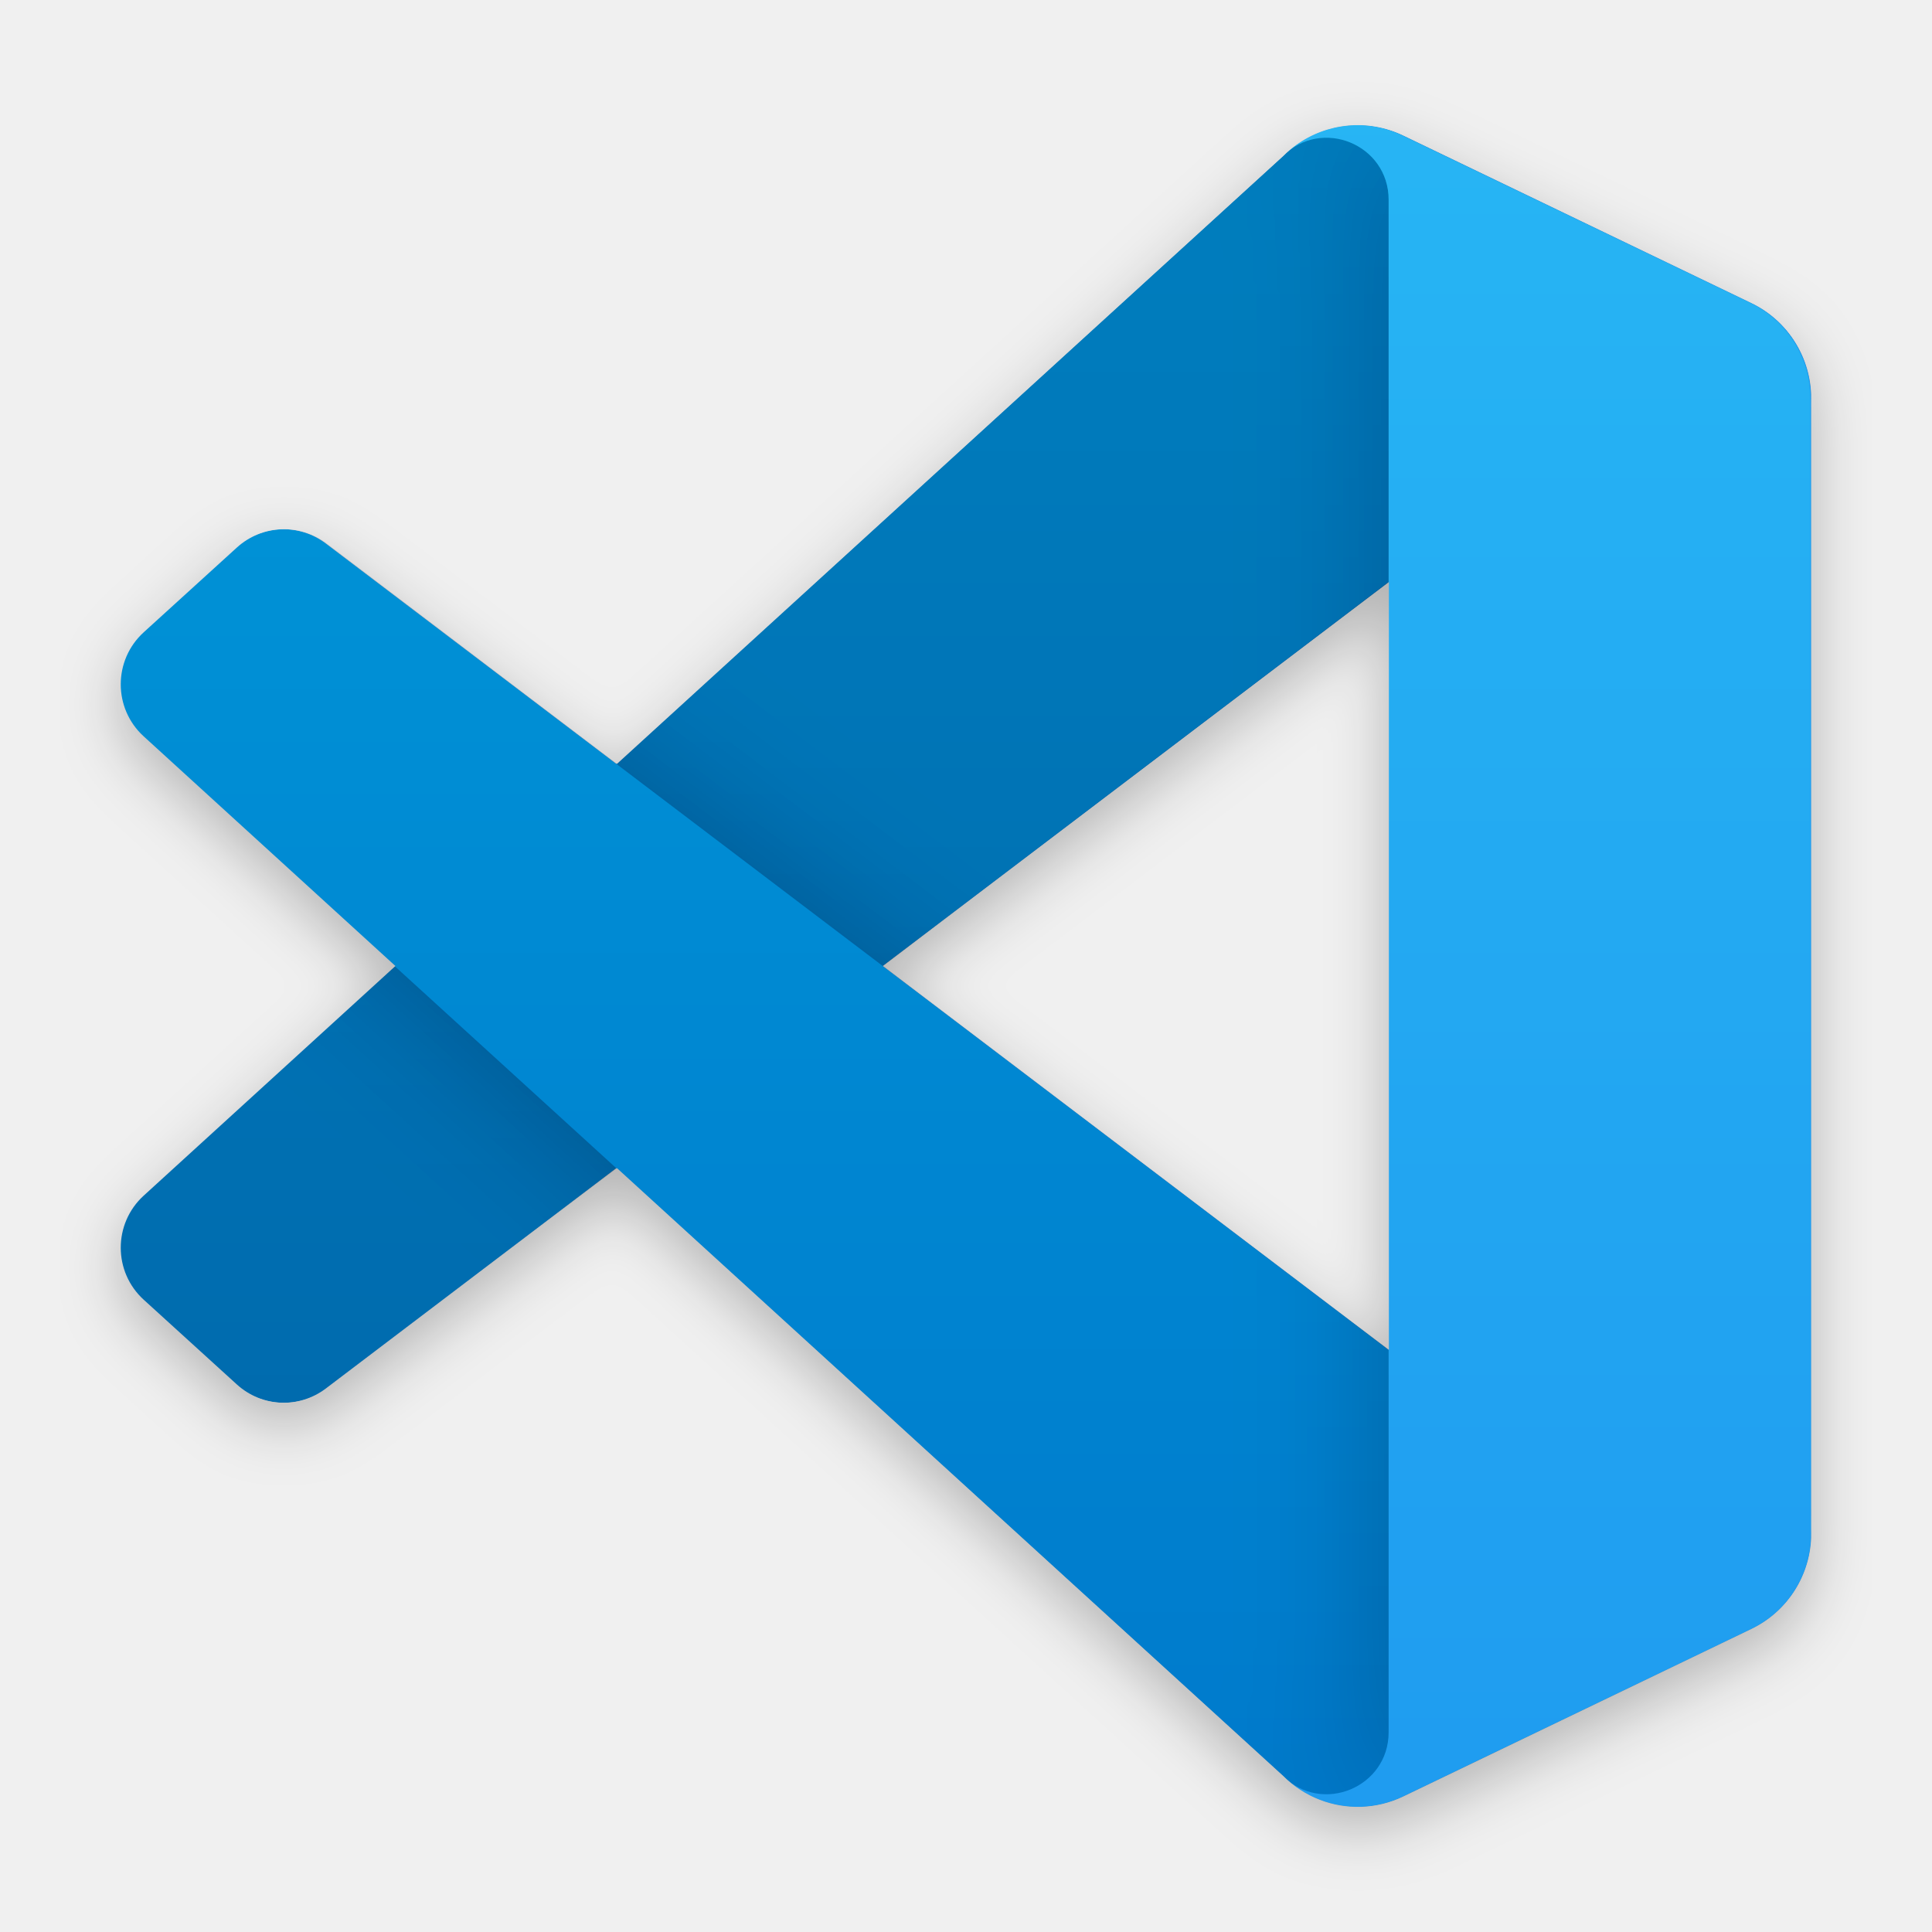
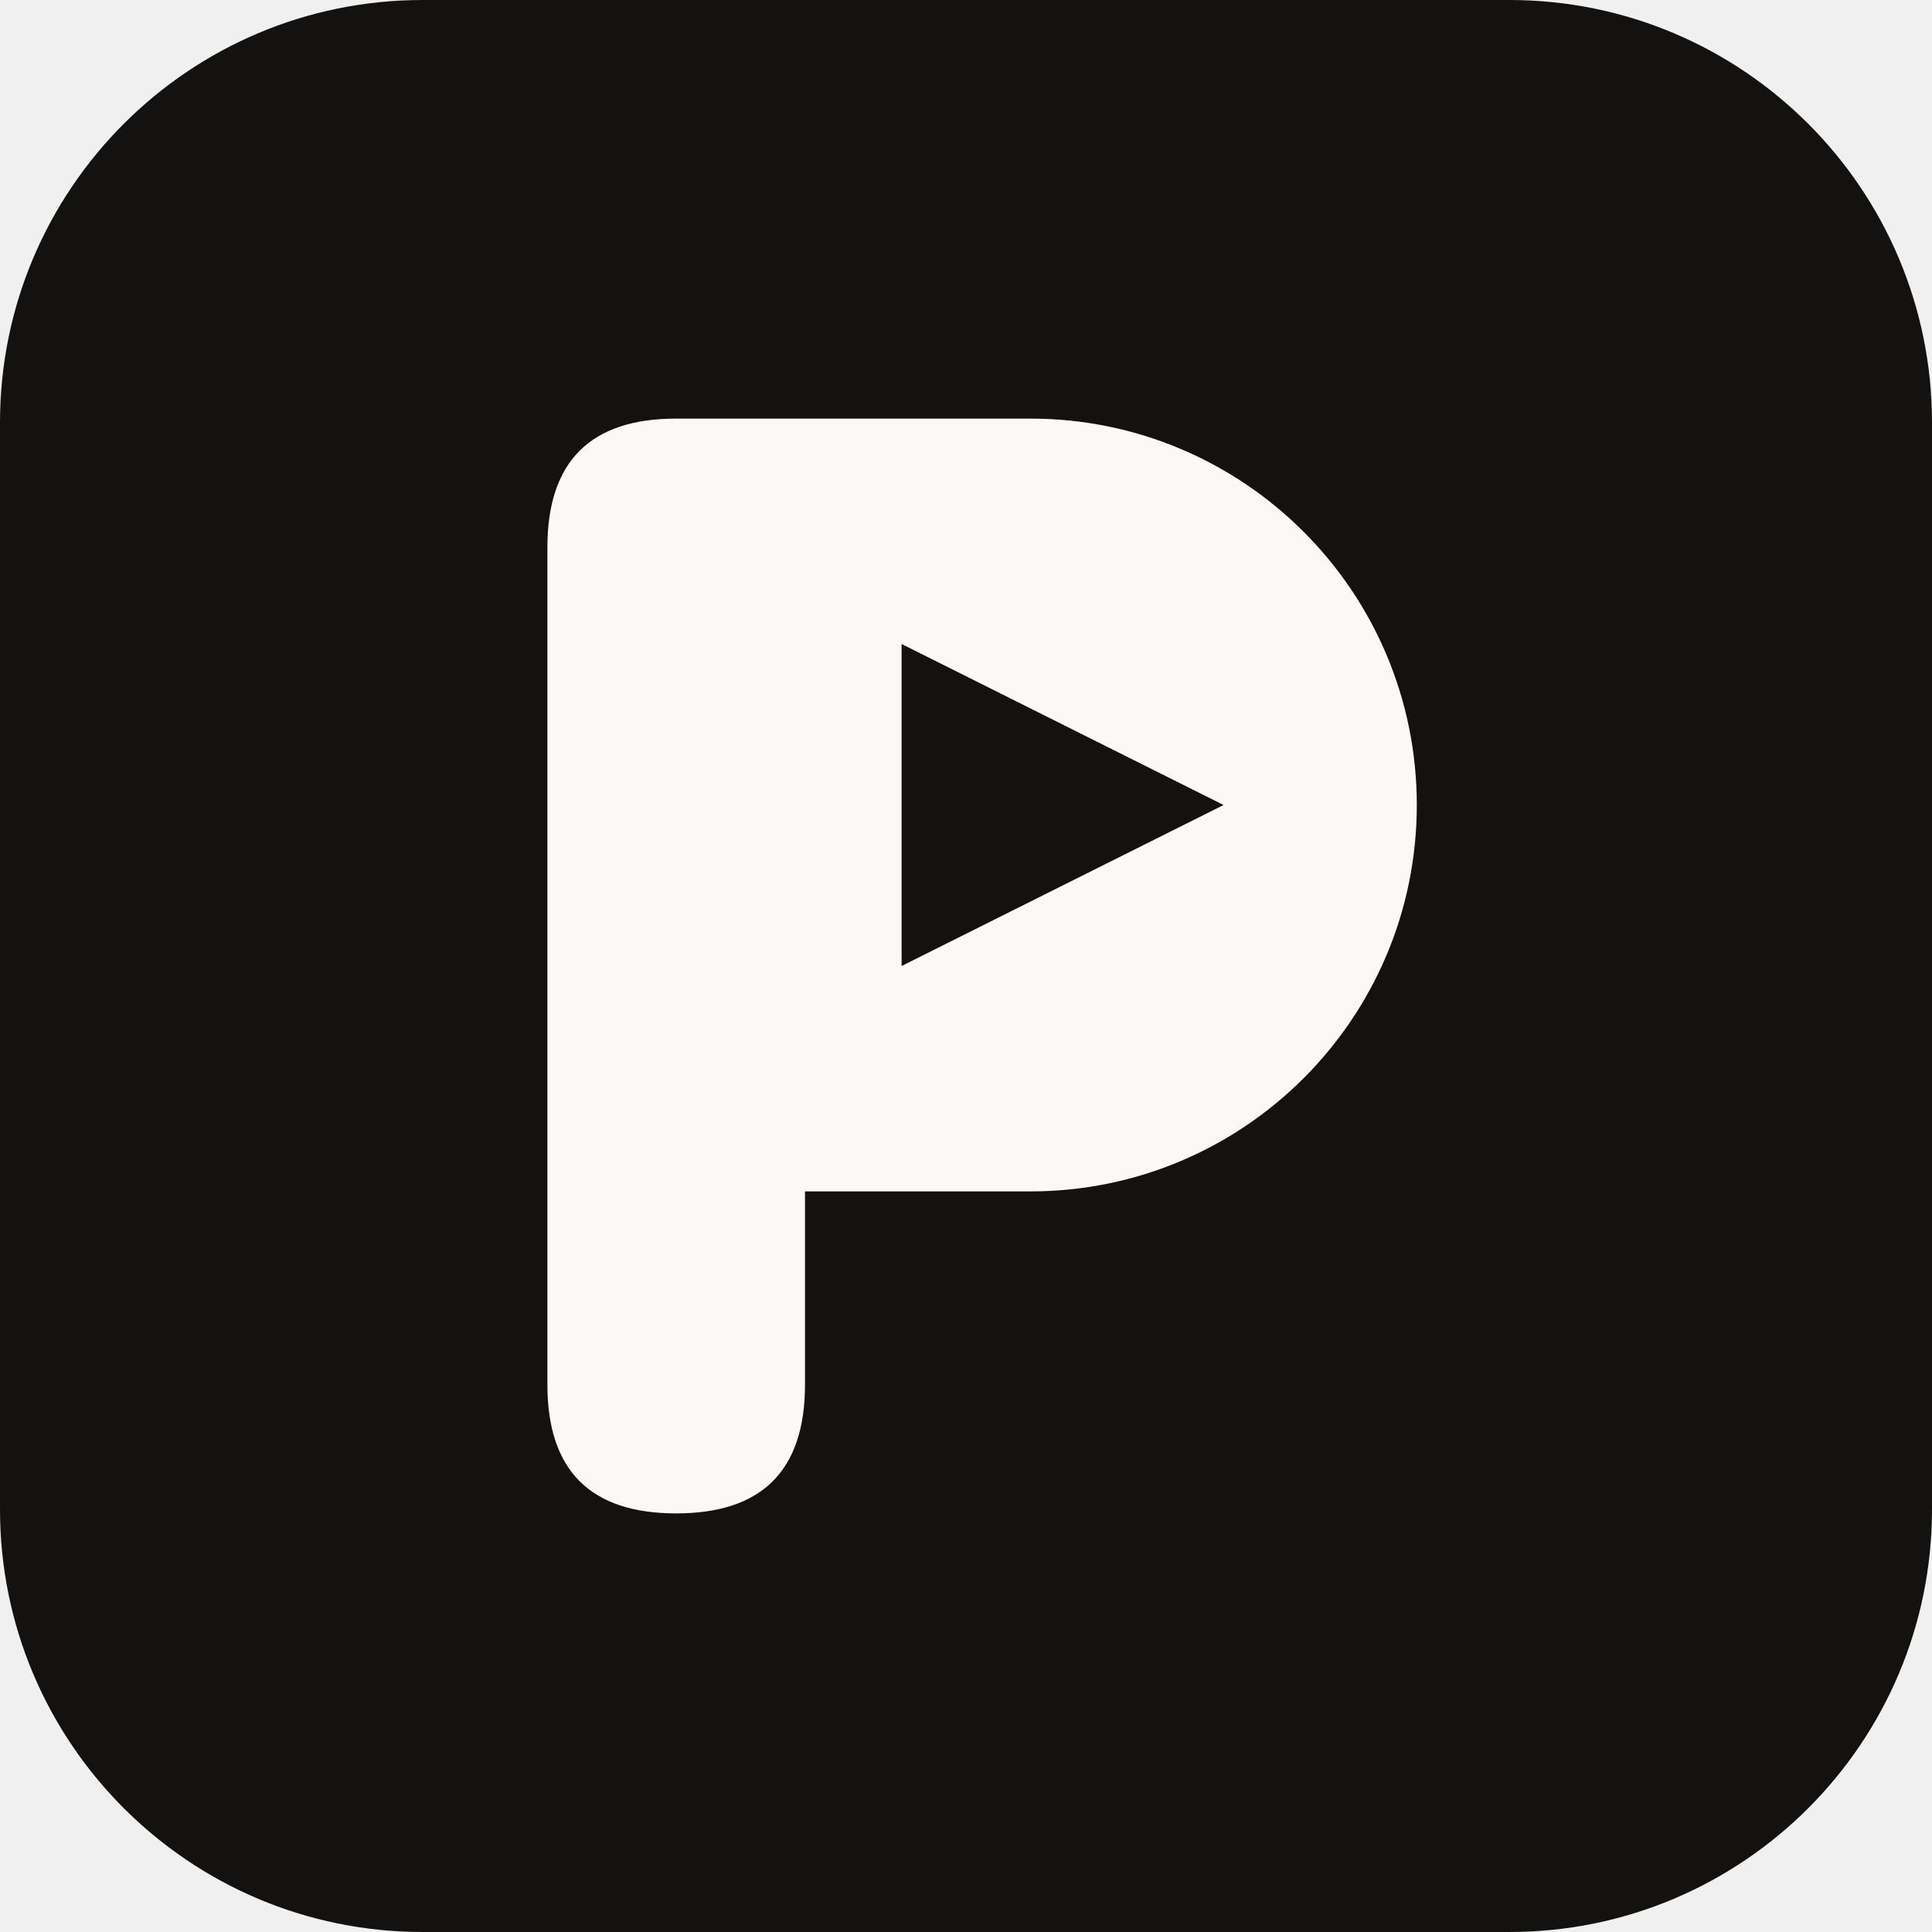
- <svg xmlns="http://www.w3.org/2000/svg" width="96" height="96" viewBox="0 0 96 96" fill="none">
-   <g filter="url(#filter0_d_1844_64)">
-     <mask id="mask0_1844_64" style="mask-type:alpha" maskUnits="userSpaceOnUse" x="6" y="6" width="84" height="84">
-       <path fill-rule="evenodd" clip-rule="evenodd" d="M65.566 89.426C66.889 89.942 68.398 89.909 69.733 89.266L87.027 80.945C88.844 80.07 90 78.231 90 76.213V19.787C90 17.77 88.844 15.93 87.027 15.056L69.733 6.734C67.98 5.891 65.93 6.097 64.391 7.215C64.172 7.375 63.962 7.554 63.766 7.75L30.658 37.955L16.237 27.008C14.895 25.989 13.017 26.073 11.77 27.207L7.145 31.414C5.62 32.801 5.618 35.201 7.141 36.59L19.648 48L7.141 59.41C5.618 60.8 5.62 63.199 7.145 64.586L11.77 68.793C13.017 69.928 14.895 70.011 16.237 68.992L30.658 58.045L63.766 88.25C64.29 88.774 64.905 89.169 65.566 89.426ZM69.013 28.931L43.892 48L69.013 67.069V28.931Z" fill="white" />
-     </mask>
-     <g mask="url(#mask0_1844_64)">
-       <path d="M87.028 15.069L69.72 6.735C67.716 5.771 65.322 6.178 63.75 7.75L7.091 59.41C5.567 60.799 5.569 63.199 7.095 64.586L11.723 68.793C12.97 69.927 14.849 70.011 16.192 68.992L84.423 17.231C86.712 15.494 90 17.127 90 20V19.799C90 17.782 88.845 15.944 87.028 15.069Z" fill="#0065A9" />
-       <g filter="url(#filter1_d_1844_64)">
-         <path d="M87.028 80.931L69.72 89.265C67.716 90.229 65.322 89.822 63.75 88.25L7.091 36.59C5.567 35.201 5.569 32.801 7.095 31.414L11.723 27.207C12.97 26.073 14.849 25.989 16.192 27.008L84.423 78.769C86.712 80.506 90 78.873 90 76V76.201C90 78.218 88.845 80.056 87.028 80.931Z" fill="#007ACC" />
-       </g>
-       <g filter="url(#filter2_d_1844_64)">
-         <path d="M69.721 89.266C67.717 90.23 65.322 89.822 63.75 88.25C65.687 90.187 69 88.815 69 86.075V9.925C69 7.185 65.687 5.813 63.75 7.75C65.322 6.178 67.717 5.77 69.721 6.734L87.025 15.056C88.844 15.93 90 17.769 90 19.787V76.213C90 78.231 88.844 80.07 87.025 80.945L69.721 89.266Z" fill="#1F9CF0" />
-       </g>
-       <g opacity="0.25" style="mix-blend-mode:overlay">
-         <path fill-rule="evenodd" clip-rule="evenodd" d="M65.515 89.426C66.838 89.942 68.347 89.909 69.682 89.266L86.976 80.945C88.793 80.07 89.949 78.231 89.949 76.213V19.787C89.949 17.769 88.793 15.93 86.976 15.056L69.682 6.734C67.929 5.891 65.878 6.097 64.34 7.215C64.121 7.375 63.911 7.553 63.715 7.75L30.607 37.955L16.186 27.008C14.844 25.989 12.966 26.073 11.719 27.207L7.094 31.414C5.569 32.801 5.567 35.201 7.09 36.59L19.596 48L7.09 59.41C5.567 60.799 5.569 63.199 7.094 64.586L11.719 68.793C12.966 69.927 14.844 70.011 16.186 68.992L30.607 58.045L63.715 88.25C64.239 88.774 64.854 89.169 65.515 89.426ZM68.962 28.931L43.841 48L68.962 67.069V28.931Z" fill="url(#paint0_linear_1844_64)" />
-       </g>
-     </g>
+ <svg xmlns="http://www.w3.org/2000/svg" viewBox="0 0 96 96">
+   <rect width="96" height="96" rx="21" fill="#131211" />
+   <g transform="translate(9.6 9.6) scale(0.8)">
+     <path fill="#FAF9F6" fill-rule="evenodd" d="M22 22Q22 14 30 14L52 14A24 24 0 0 1 52 62L38 62L38 74Q38 82 30 82Q22 82 22 74ZM44 48L64 38L44 28Z" />
  </g>
-   <defs>
-     <filter id="filter0_d_1844_64" x="3" y="4" width="90" height="90" filterUnits="userSpaceOnUse" color-interpolation-filters="sRGB">
-       <feFlood flood-opacity="0" result="BackgroundImageFix" />
-       <feColorMatrix in="SourceAlpha" type="matrix" values="0 0 0 0 0 0 0 0 0 0 0 0 0 0 0 0 0 0 127 0" result="hardAlpha" />
-       <feOffset dy="1" />
-       <feGaussianBlur stdDeviation="1.5" />
-       <feColorMatrix type="matrix" values="0 0 0 0 0 0 0 0 0 0 0 0 0 0 0 0 0 0 0.25 0" />
-       <feBlend mode="normal" in2="BackgroundImageFix" result="effect1_dropShadow_1844_64" />
-       <feBlend mode="normal" in="SourceGraphic" in2="effect1_dropShadow_1844_64" result="shape" />
-     </filter>
-     <filter id="filter1_d_1844_64" x="-1.051" y="19.296" width="98.051" height="77.486" filterUnits="userSpaceOnUse" color-interpolation-filters="sRGB">
-       <feFlood flood-opacity="0" result="BackgroundImageFix" />
-       <feColorMatrix in="SourceAlpha" type="matrix" values="0 0 0 0 0 0 0 0 0 0 0 0 0 0 0 0 0 0 127 0" result="hardAlpha" />
-       <feOffset />
-       <feGaussianBlur stdDeviation="3.5" />
-       <feColorMatrix type="matrix" values="0 0 0 0 0 0 0 0 0 0 0 0 0 0 0 0 0 0 0.25 0" />
-       <feBlend mode="overlay" in2="BackgroundImageFix" result="effect1_dropShadow_1844_64" />
-       <feBlend mode="normal" in="SourceGraphic" in2="effect1_dropShadow_1844_64" result="shape" />
-     </filter>
-     <filter id="filter2_d_1844_64" x="56.75" y="-0.783" width="40.25" height="97.567" filterUnits="userSpaceOnUse" color-interpolation-filters="sRGB">
-       <feFlood flood-opacity="0" result="BackgroundImageFix" />
-       <feColorMatrix in="SourceAlpha" type="matrix" values="0 0 0 0 0 0 0 0 0 0 0 0 0 0 0 0 0 0 127 0" result="hardAlpha" />
-       <feOffset />
-       <feGaussianBlur stdDeviation="3.5" />
-       <feColorMatrix type="matrix" values="0 0 0 0 0 0 0 0 0 0 0 0 0 0 0 0 0 0 0.25 0" />
-       <feBlend mode="overlay" in2="BackgroundImageFix" result="effect1_dropShadow_1844_64" />
-       <feBlend mode="normal" in="SourceGraphic" in2="effect1_dropShadow_1844_64" result="shape" />
-     </filter>
-     <linearGradient id="paint0_linear_1844_64" x1="47.949" y1="6.217" x2="47.949" y2="89.784" gradientUnits="userSpaceOnUse">
-       <stop stop-color="white" />
-       <stop offset="1" stop-color="white" stop-opacity="0" />
-     </linearGradient>
-   </defs>
</svg>
